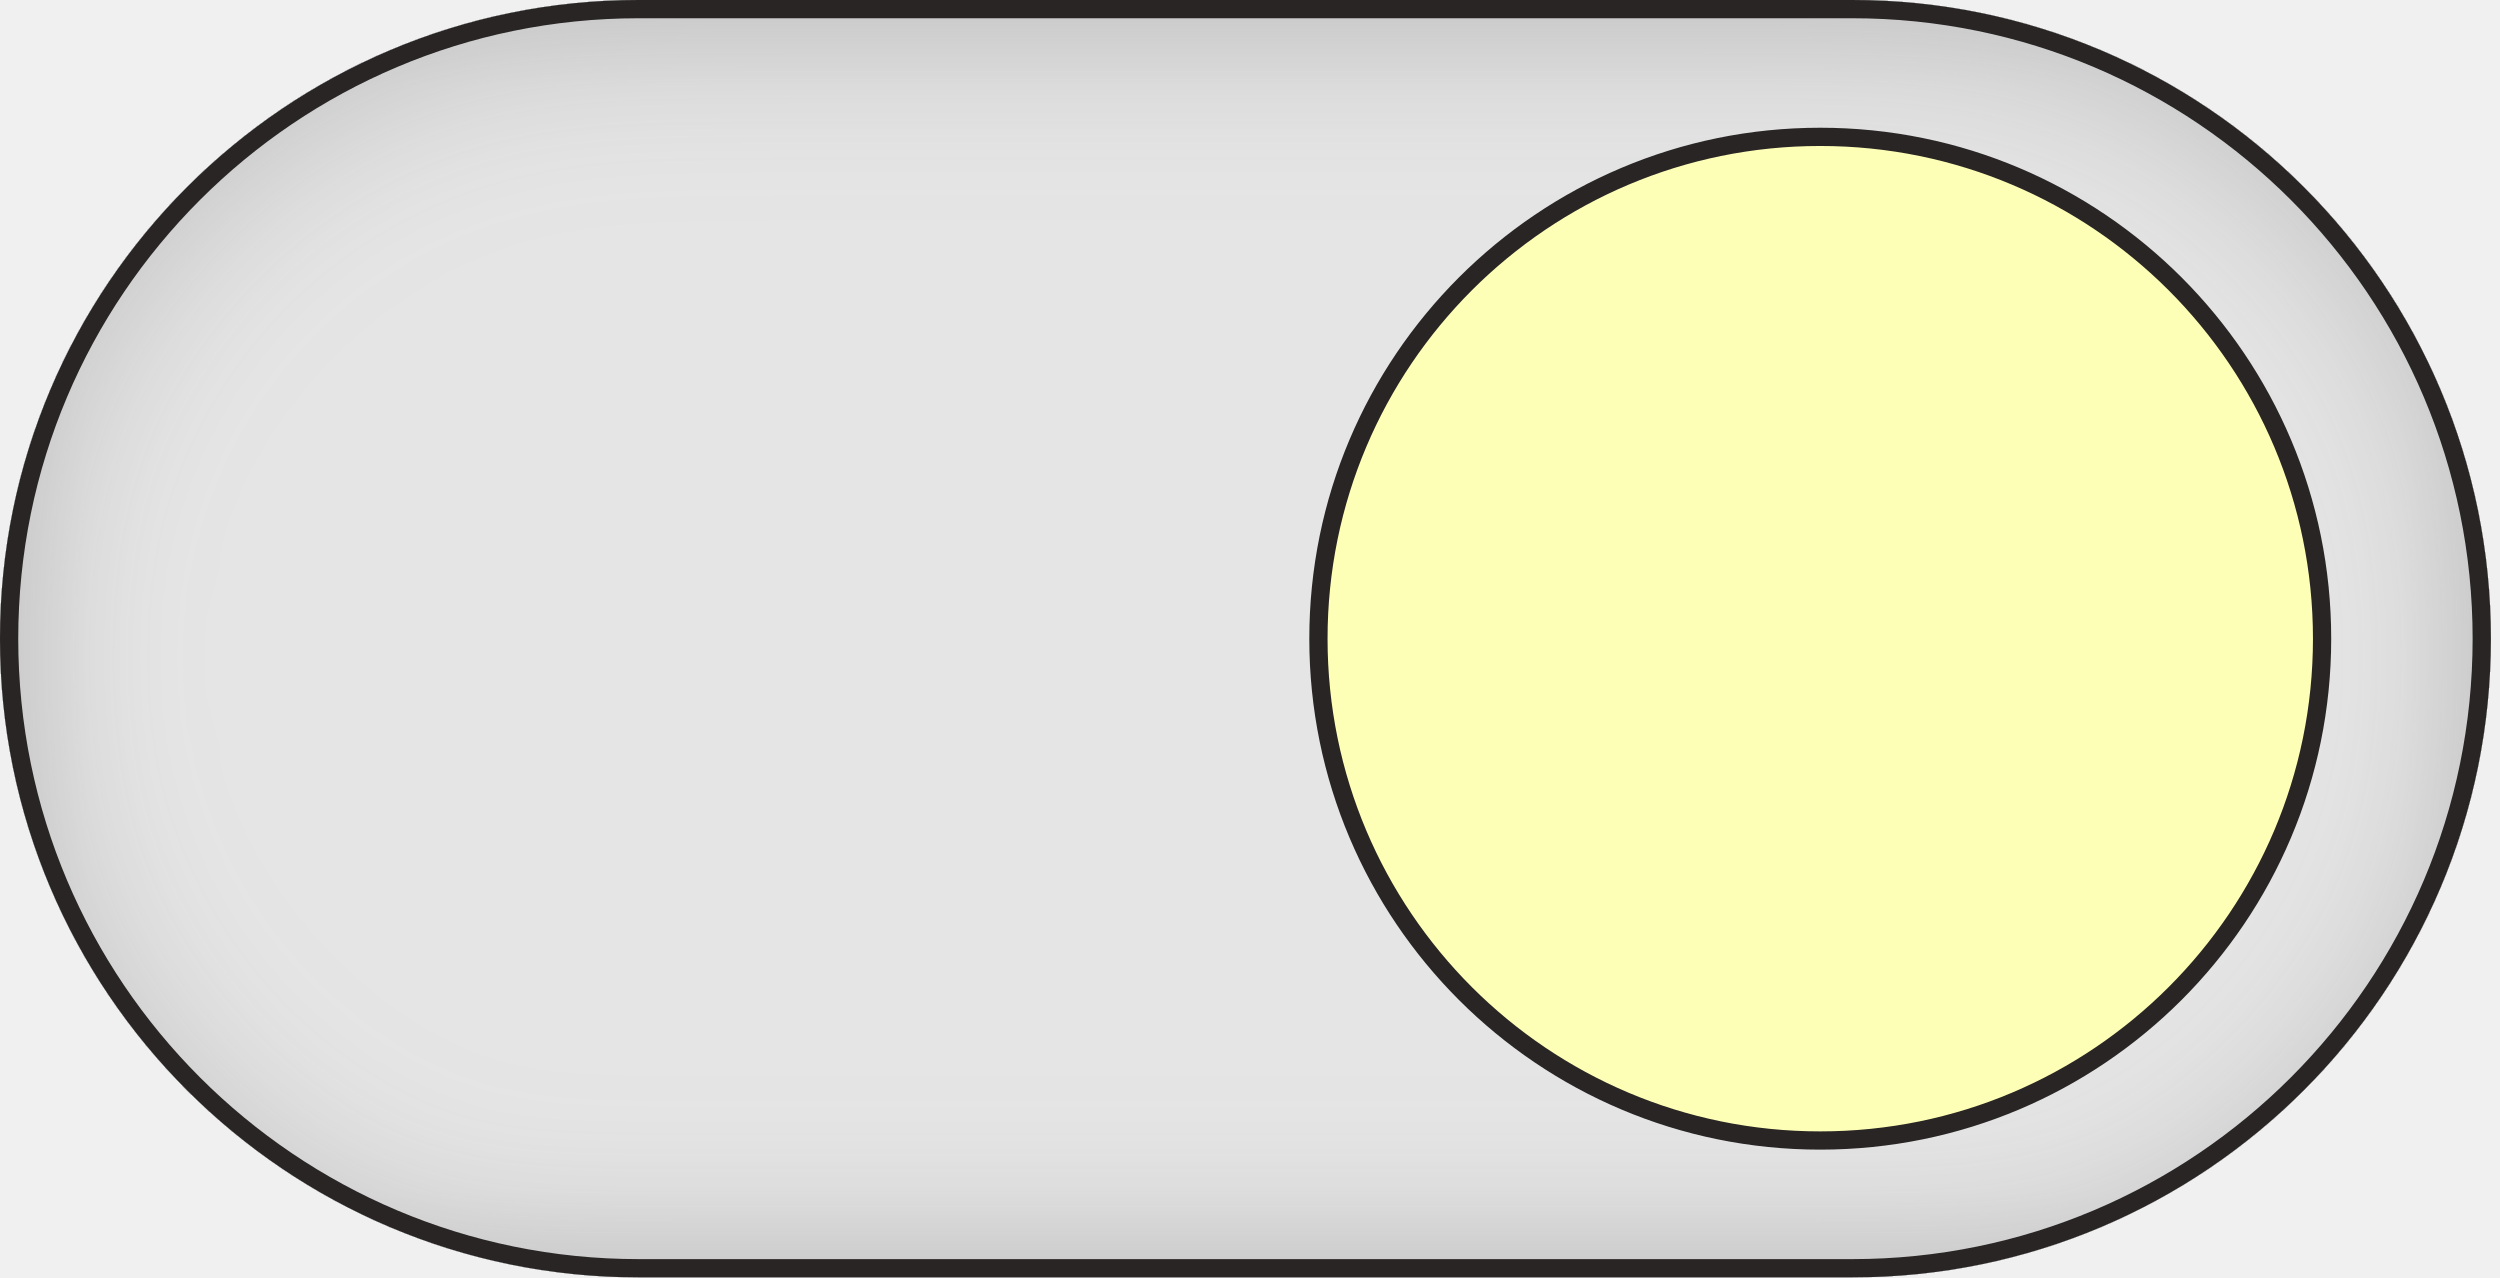
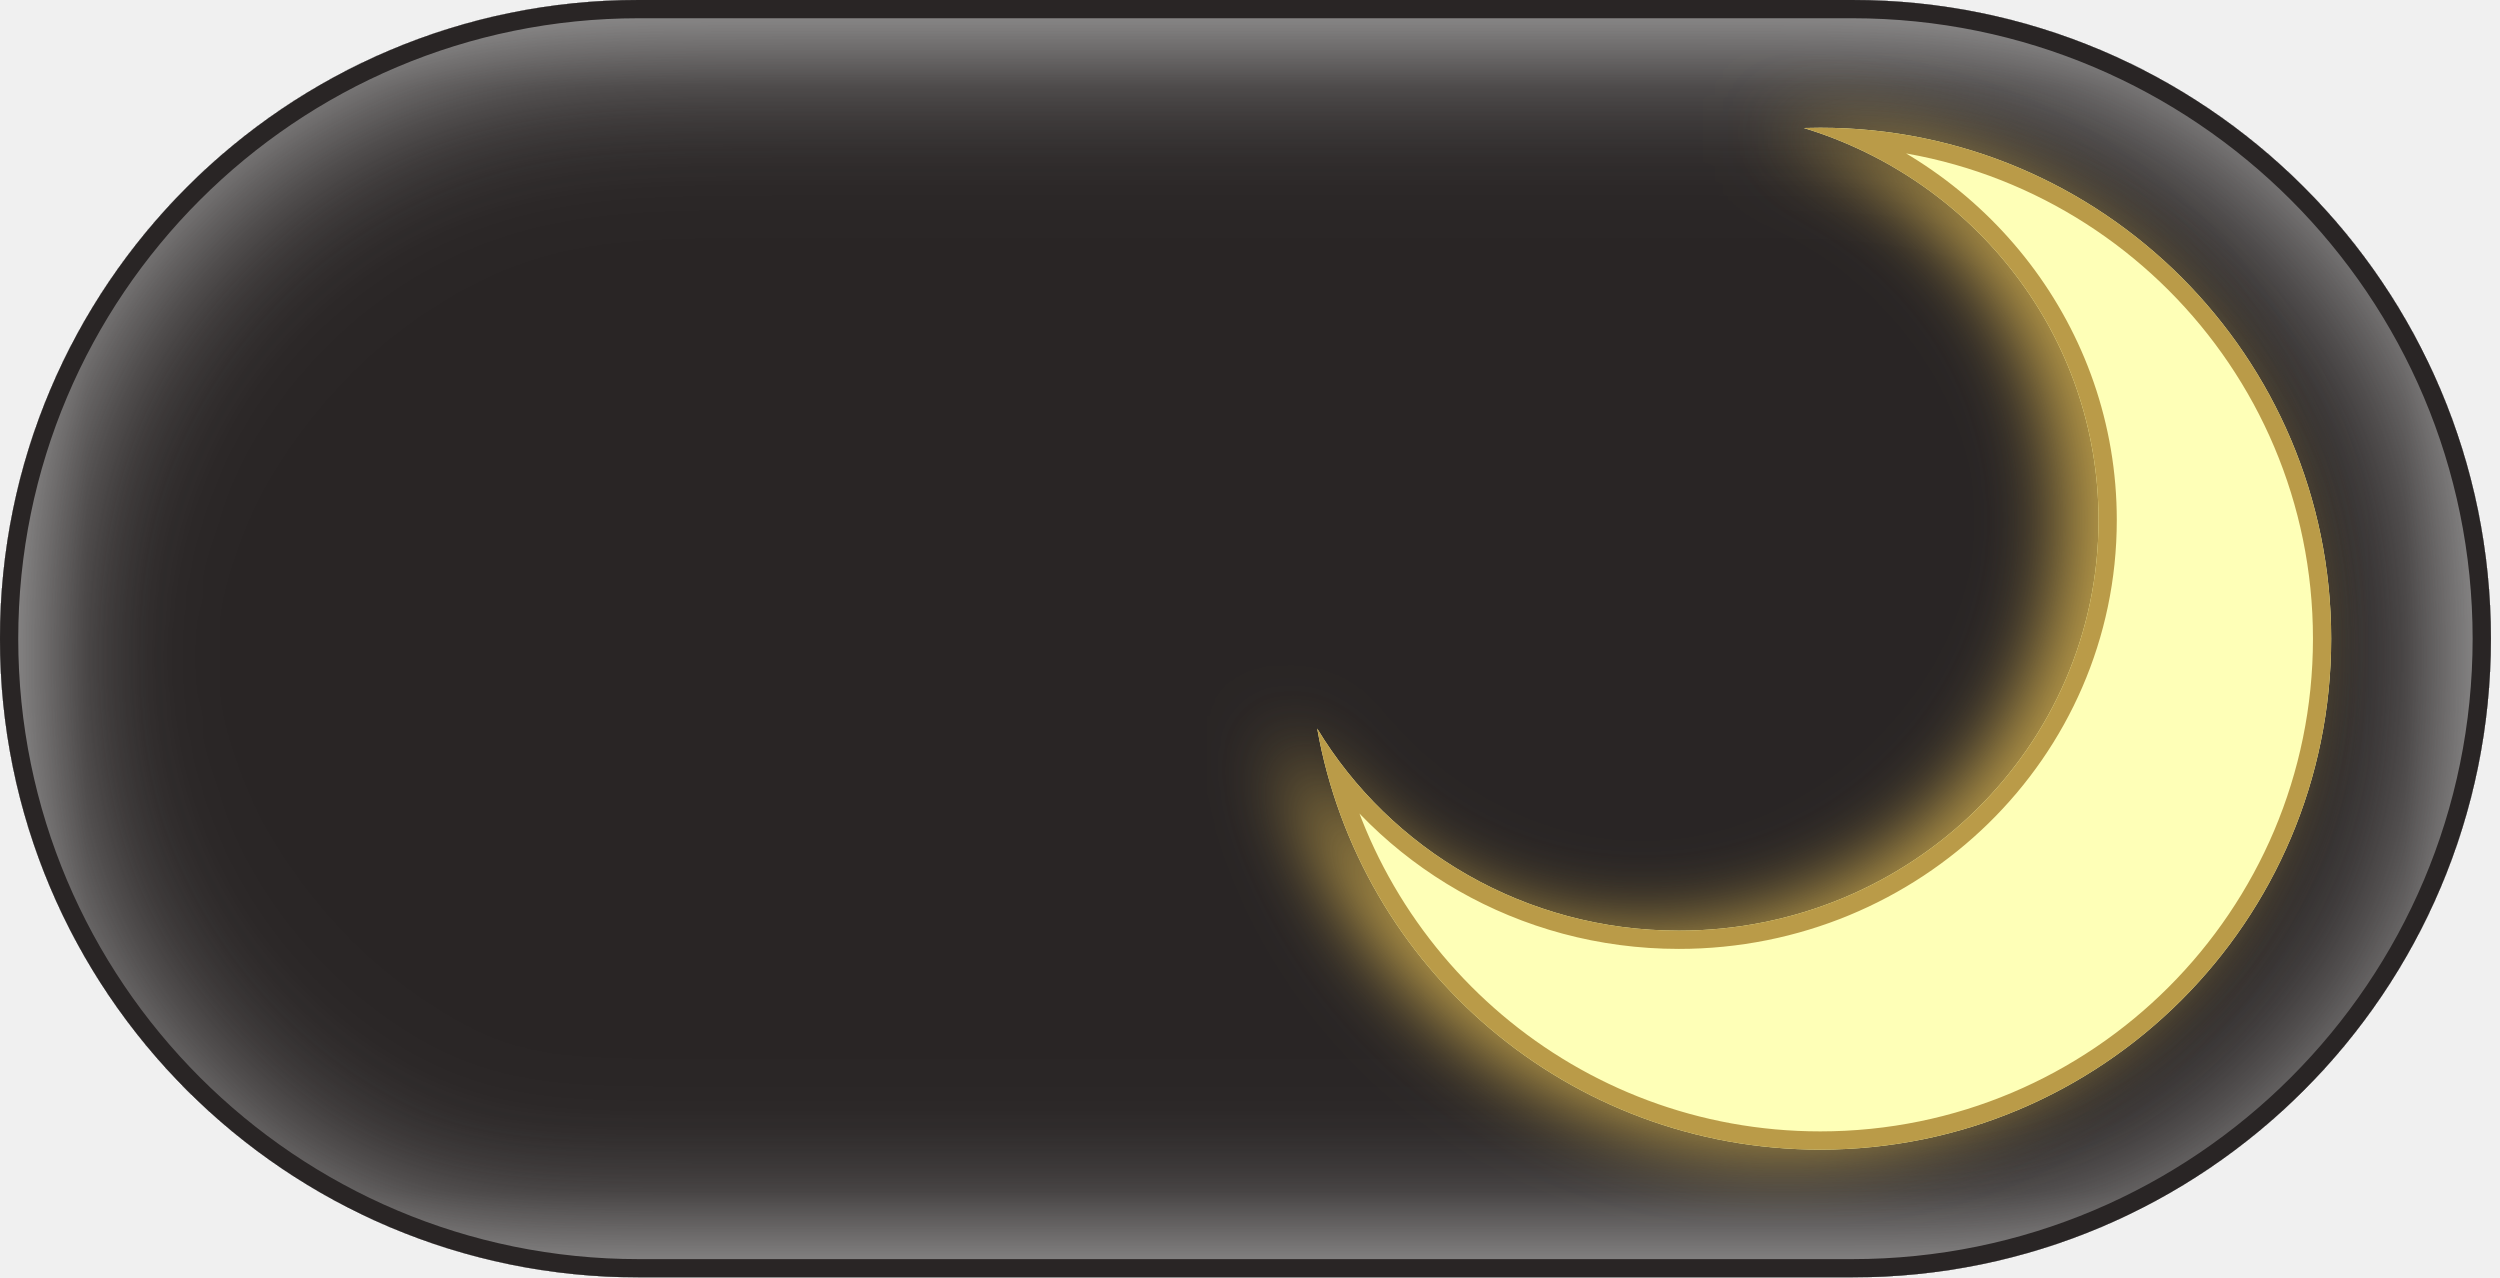
<svg xmlns="http://www.w3.org/2000/svg" width="137" height="70" viewBox="0 0 137 70" fill="none">
  <g clip-path="url(#clip0)">
    <g filter="url(#filter0_i)">
-       <path d="M8.74467e-07 35C3.91512e-07 15.67 15.67 -3.91512e-07 35 -8.74467e-07L101.5 -2.53595e-06C120.83 -3.01891e-06 136.5 15.67 136.5 35V35C136.5 54.33 120.83 70 101.5 70L35 70C15.67 70 1.35742e-06 54.33 8.74467e-07 35V35Z" fill="#E5E5E5" />
+       <path d="M8.74467e-07 35C3.91512e-07 15.67 15.67 -3.91512e-07 35 -8.74467e-07L101.5 -2.53595e-06C120.83 -3.01891e-06 136.5 15.67 136.5 35C136.5 54.33 120.83 70 101.5 70L35 70C15.67 70 1.35742e-06 54.33 8.74467e-07 35Z" fill="#292525" />
    </g>
-     <path d="M35 0.5L101.5 0.5C120.554 0.5 136 15.946 136 35C136 54.054 120.554 69.5 101.5 69.5L35 69.5C15.946 69.5 0.5 54.054 0.5 35C0.5 15.946 15.946 0.5 35 0.5Z" stroke="#292525" />
-     <path d="M127.25 35C127.25 50.188 114.938 62.5 99.75 62.5C84.562 62.5 72.25 50.188 72.25 35C72.25 19.812 84.562 7.5 99.75 7.5C114.938 7.5 127.25 19.812 127.25 35Z" fill="#FEFFB7" stroke="#292525" />
+     <path d="M0.5 35C0.5 15.946 15.946 0.5 35 0.5L101.5 0.5C120.554 0.5 136 15.946 136 35C136 54.054 120.554 69.5 101.5 69.5L35 69.5C15.946 69.5 0.5 54.054 0.5 35Z" stroke="#292525" />
+     <g filter="url(#filter1_d)">
+       <mask id="path-3-inside-1" fill="white">
+         <path fill-rule="evenodd" clip-rule="evenodd" d="M92 51C104.703 51 115 40.926 115 28.5C115 18.407 108.206 9.866 98.848 7.014C99.148 7.005 99.448 7 99.75 7C115.214 7 127.75 19.536 127.75 35C127.75 50.464 115.214 63 99.75 63C85.966 63 74.509 53.041 72.182 39.925C76.183 46.554 83.561 51 92 51Z" />
+       </mask>
+       <path fill-rule="evenodd" clip-rule="evenodd" d="M92 51C104.703 51 115 40.926 115 28.5C115 18.407 108.206 9.866 98.848 7.014C99.148 7.005 99.448 7 99.75 7C115.214 7 127.75 19.536 127.75 35C127.75 50.464 115.214 63 99.75 63C85.966 63 74.509 53.041 72.182 39.925C76.183 46.554 83.561 51 92 51Z" fill="#FEFFB7" />
+       <path d="M98.848 7.014L98.817 6.015L98.557 7.971L98.848 7.014ZM72.182 39.925L73.038 39.409L71.197 40.1L72.182 39.925ZM114 28.5C114 40.353 104.171 50 92 50V52C105.234 52 116 41.499 116 28.5H114ZM98.557 7.971C107.518 10.701 114 18.871 114 28.5H116C116 17.942 108.895 9.03 99.14 6.058L98.557 7.971ZM98.88 8.014C99.169 8.005 99.459 8 99.75 8V6C99.438 6 99.127 6.005 98.817 6.015L98.88 8.014ZM99.75 8C114.662 8 126.75 20.088 126.75 35H128.75C128.75 18.984 115.766 6 99.75 6V8ZM126.75 35C126.75 49.912 114.662 62 99.75 62V64C115.766 64 128.75 51.016 128.75 35H126.75ZM99.75 62C86.46 62 75.41 52.397 73.166 39.751L71.197 40.1C73.608 53.684 85.473 64 99.75 64V62ZM92 50C83.918 50 76.862 45.743 73.038 39.409L71.326 40.442C75.505 47.364 83.203 52 92 52V50Z" fill="#BA9B48" mask="url(#path-3-inside-1)" />
+     </g>
  </g>
  <defs>
    <filter id="filter0_i" x="0" y="0" width="136.5" height="71" filterUnits="userSpaceOnUse" color-interpolation-filters="sRGB">
      <feFlood flood-opacity="0" result="BackgroundImageFix" />
      <feBlend mode="normal" in="SourceGraphic" in2="BackgroundImageFix" result="shape" />
      <feColorMatrix in="SourceAlpha" type="matrix" values="0 0 0 0 0 0 0 0 0 0 0 0 0 0 0 0 0 0 127 0" result="hardAlpha" />
      <feOffset dy="1" />
      <feGaussianBlur stdDeviation="5" />
      <feComposite in2="hardAlpha" operator="arithmetic" k2="-1" k3="1" />
      <feColorMatrix type="matrix" values="0 0 0 0 0.742 0 0 0 0 0.742 0 0 0 0 0.742 0 0 0 1 0" />
      <feBlend mode="normal" in2="shape" result="effect1_innerShadow" />
    </filter>
+     <filter id="filter1_d" x="66.182" y="3" width="63.568" height="64" filterUnits="userSpaceOnUse" color-interpolation-filters="sRGB">
+       <feFlood flood-opacity="0" result="BackgroundImageFix" />
+       <feColorMatrix in="SourceAlpha" type="matrix" values="0 0 0 0 0 0 0 0 0 0 0 0 0 0 0 0 0 0 127 0" />
+       <feOffset dx="-2" />
+       <feGaussianBlur stdDeviation="2" />
+       <feColorMatrix type="matrix" values="0 0 0 0 0.729 0 0 0 0 0.608 0 0 0 0 0.282 0 0 0 1 0" />
+       <feBlend mode="normal" in2="BackgroundImageFix" result="effect1_dropShadow" />
+       <feBlend mode="normal" in="SourceGraphic" in2="effect1_dropShadow" result="shape" />
+     </filter>
    <clipPath id="clip0">
      <rect width="137" height="70" fill="white" transform="translate(137 70) rotate(-180)" />
    </clipPath>
  </defs>
</svg>
